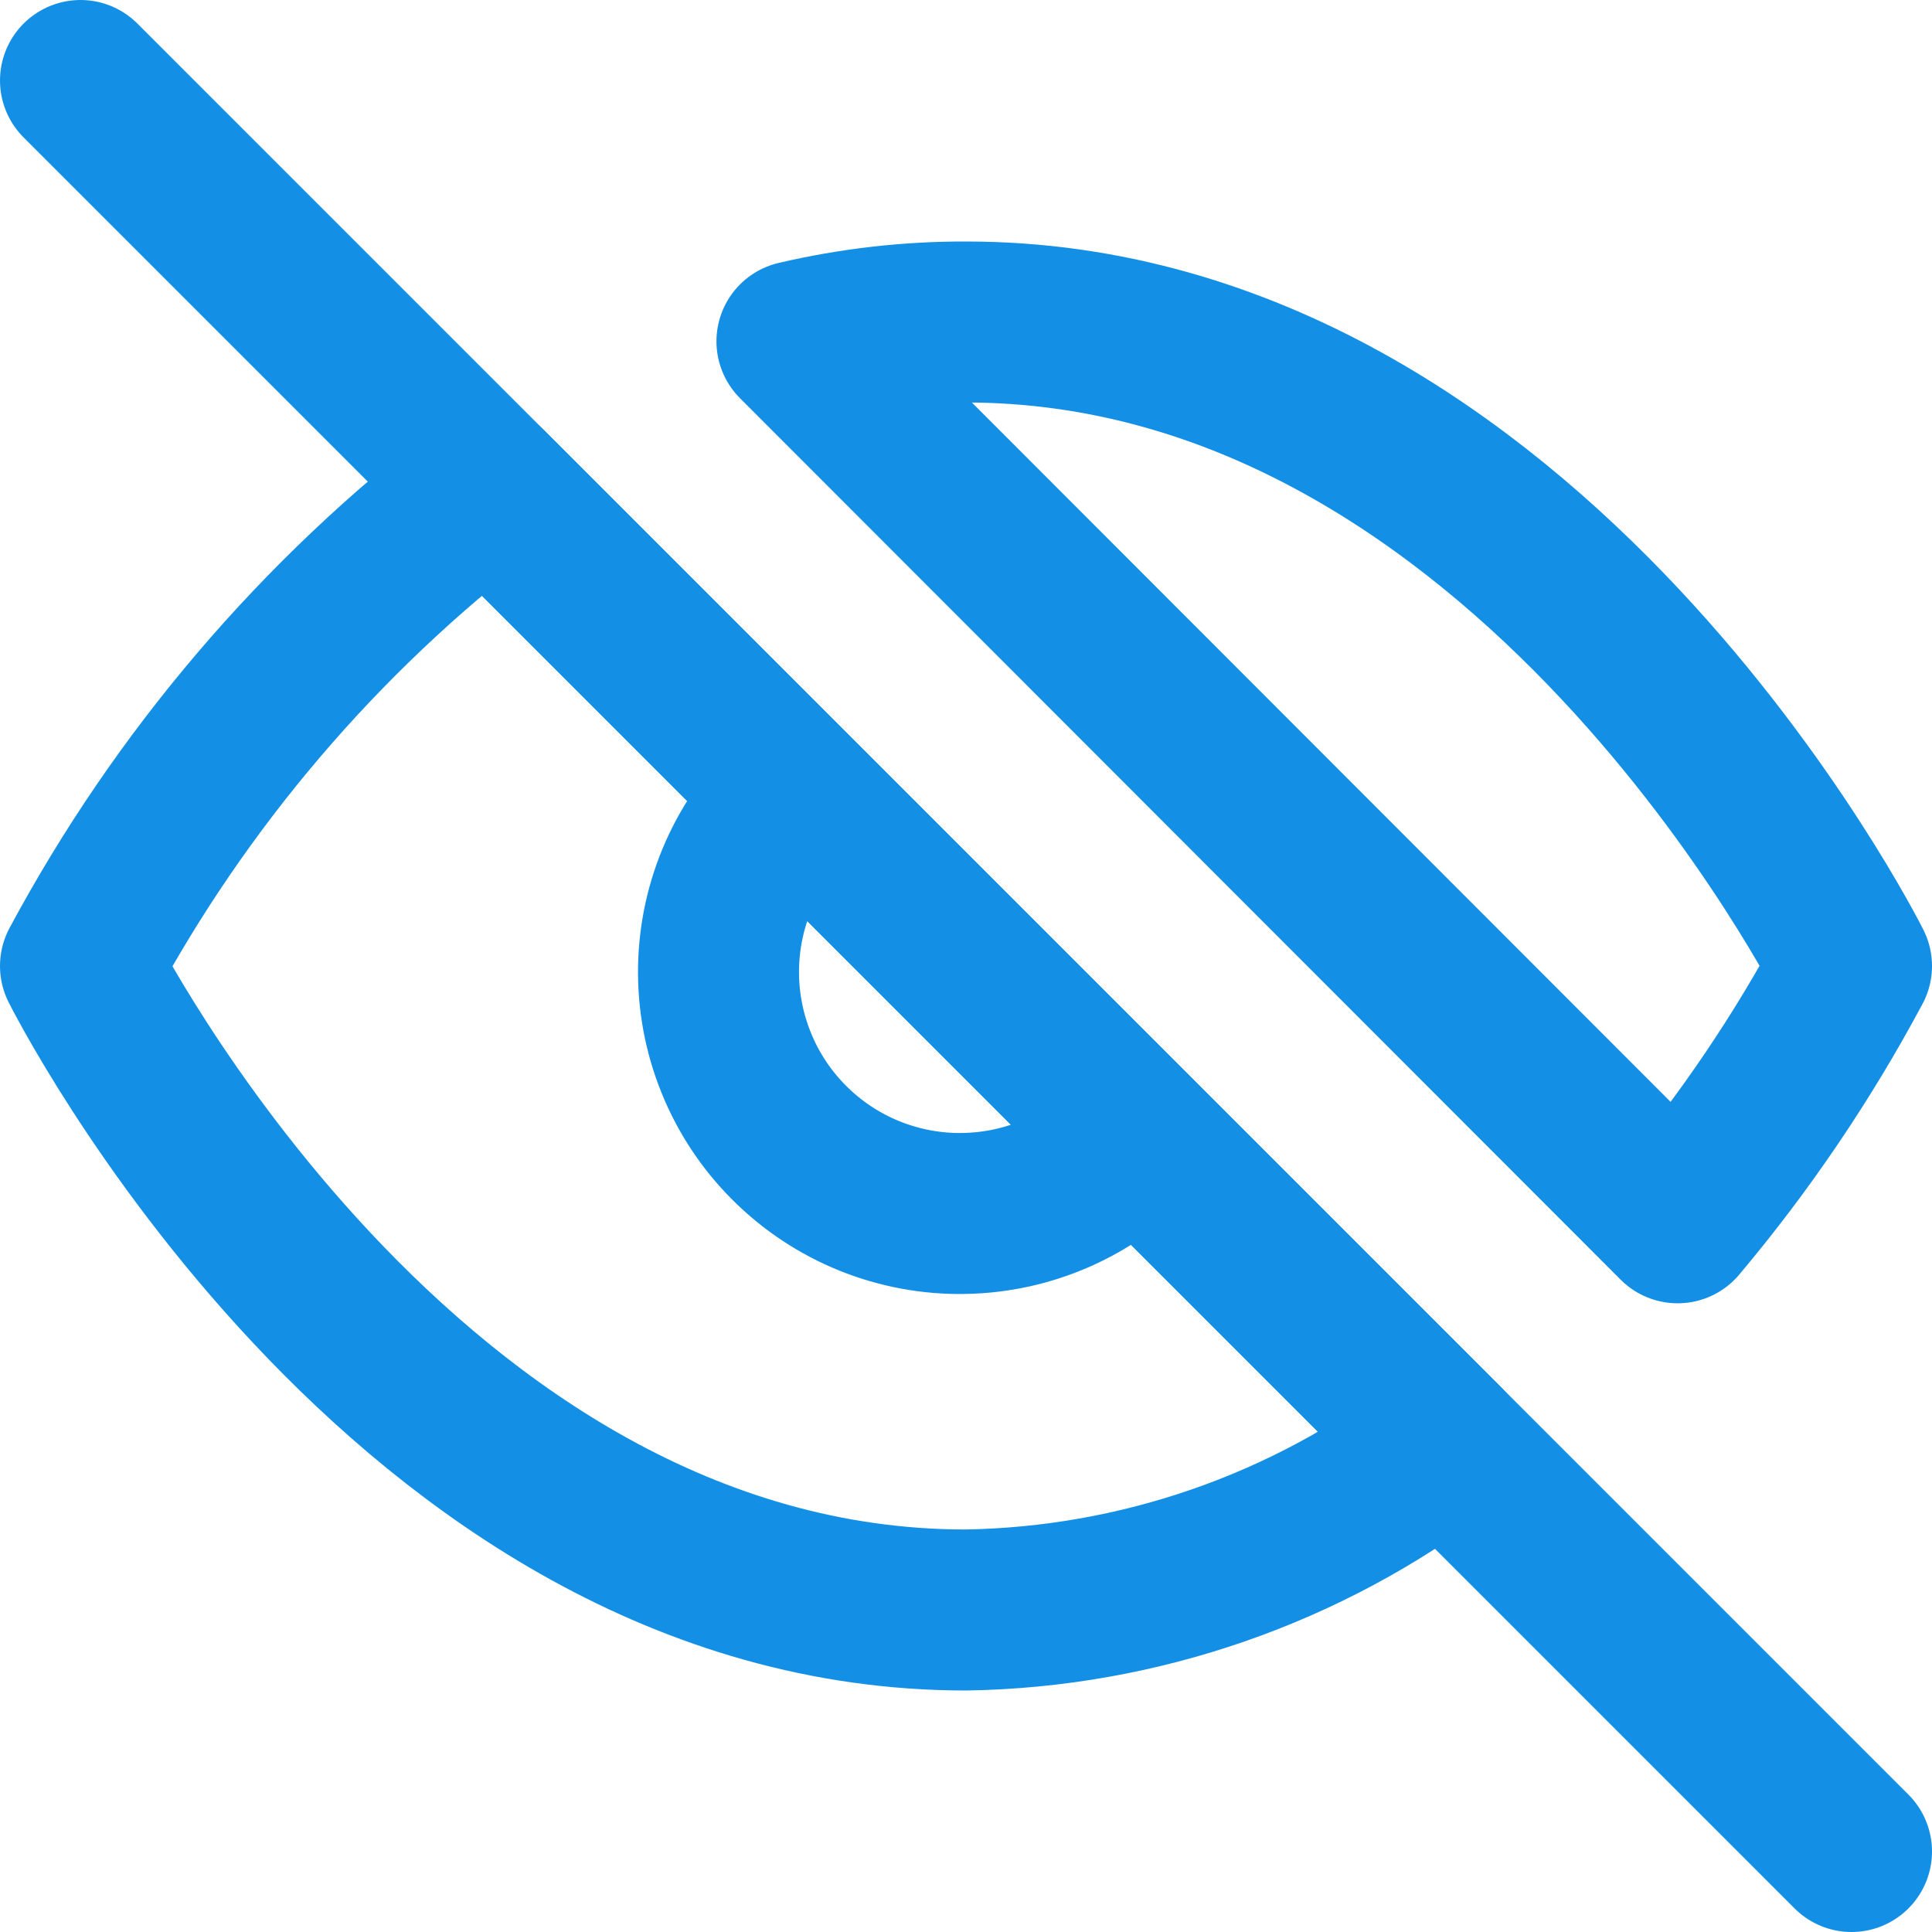
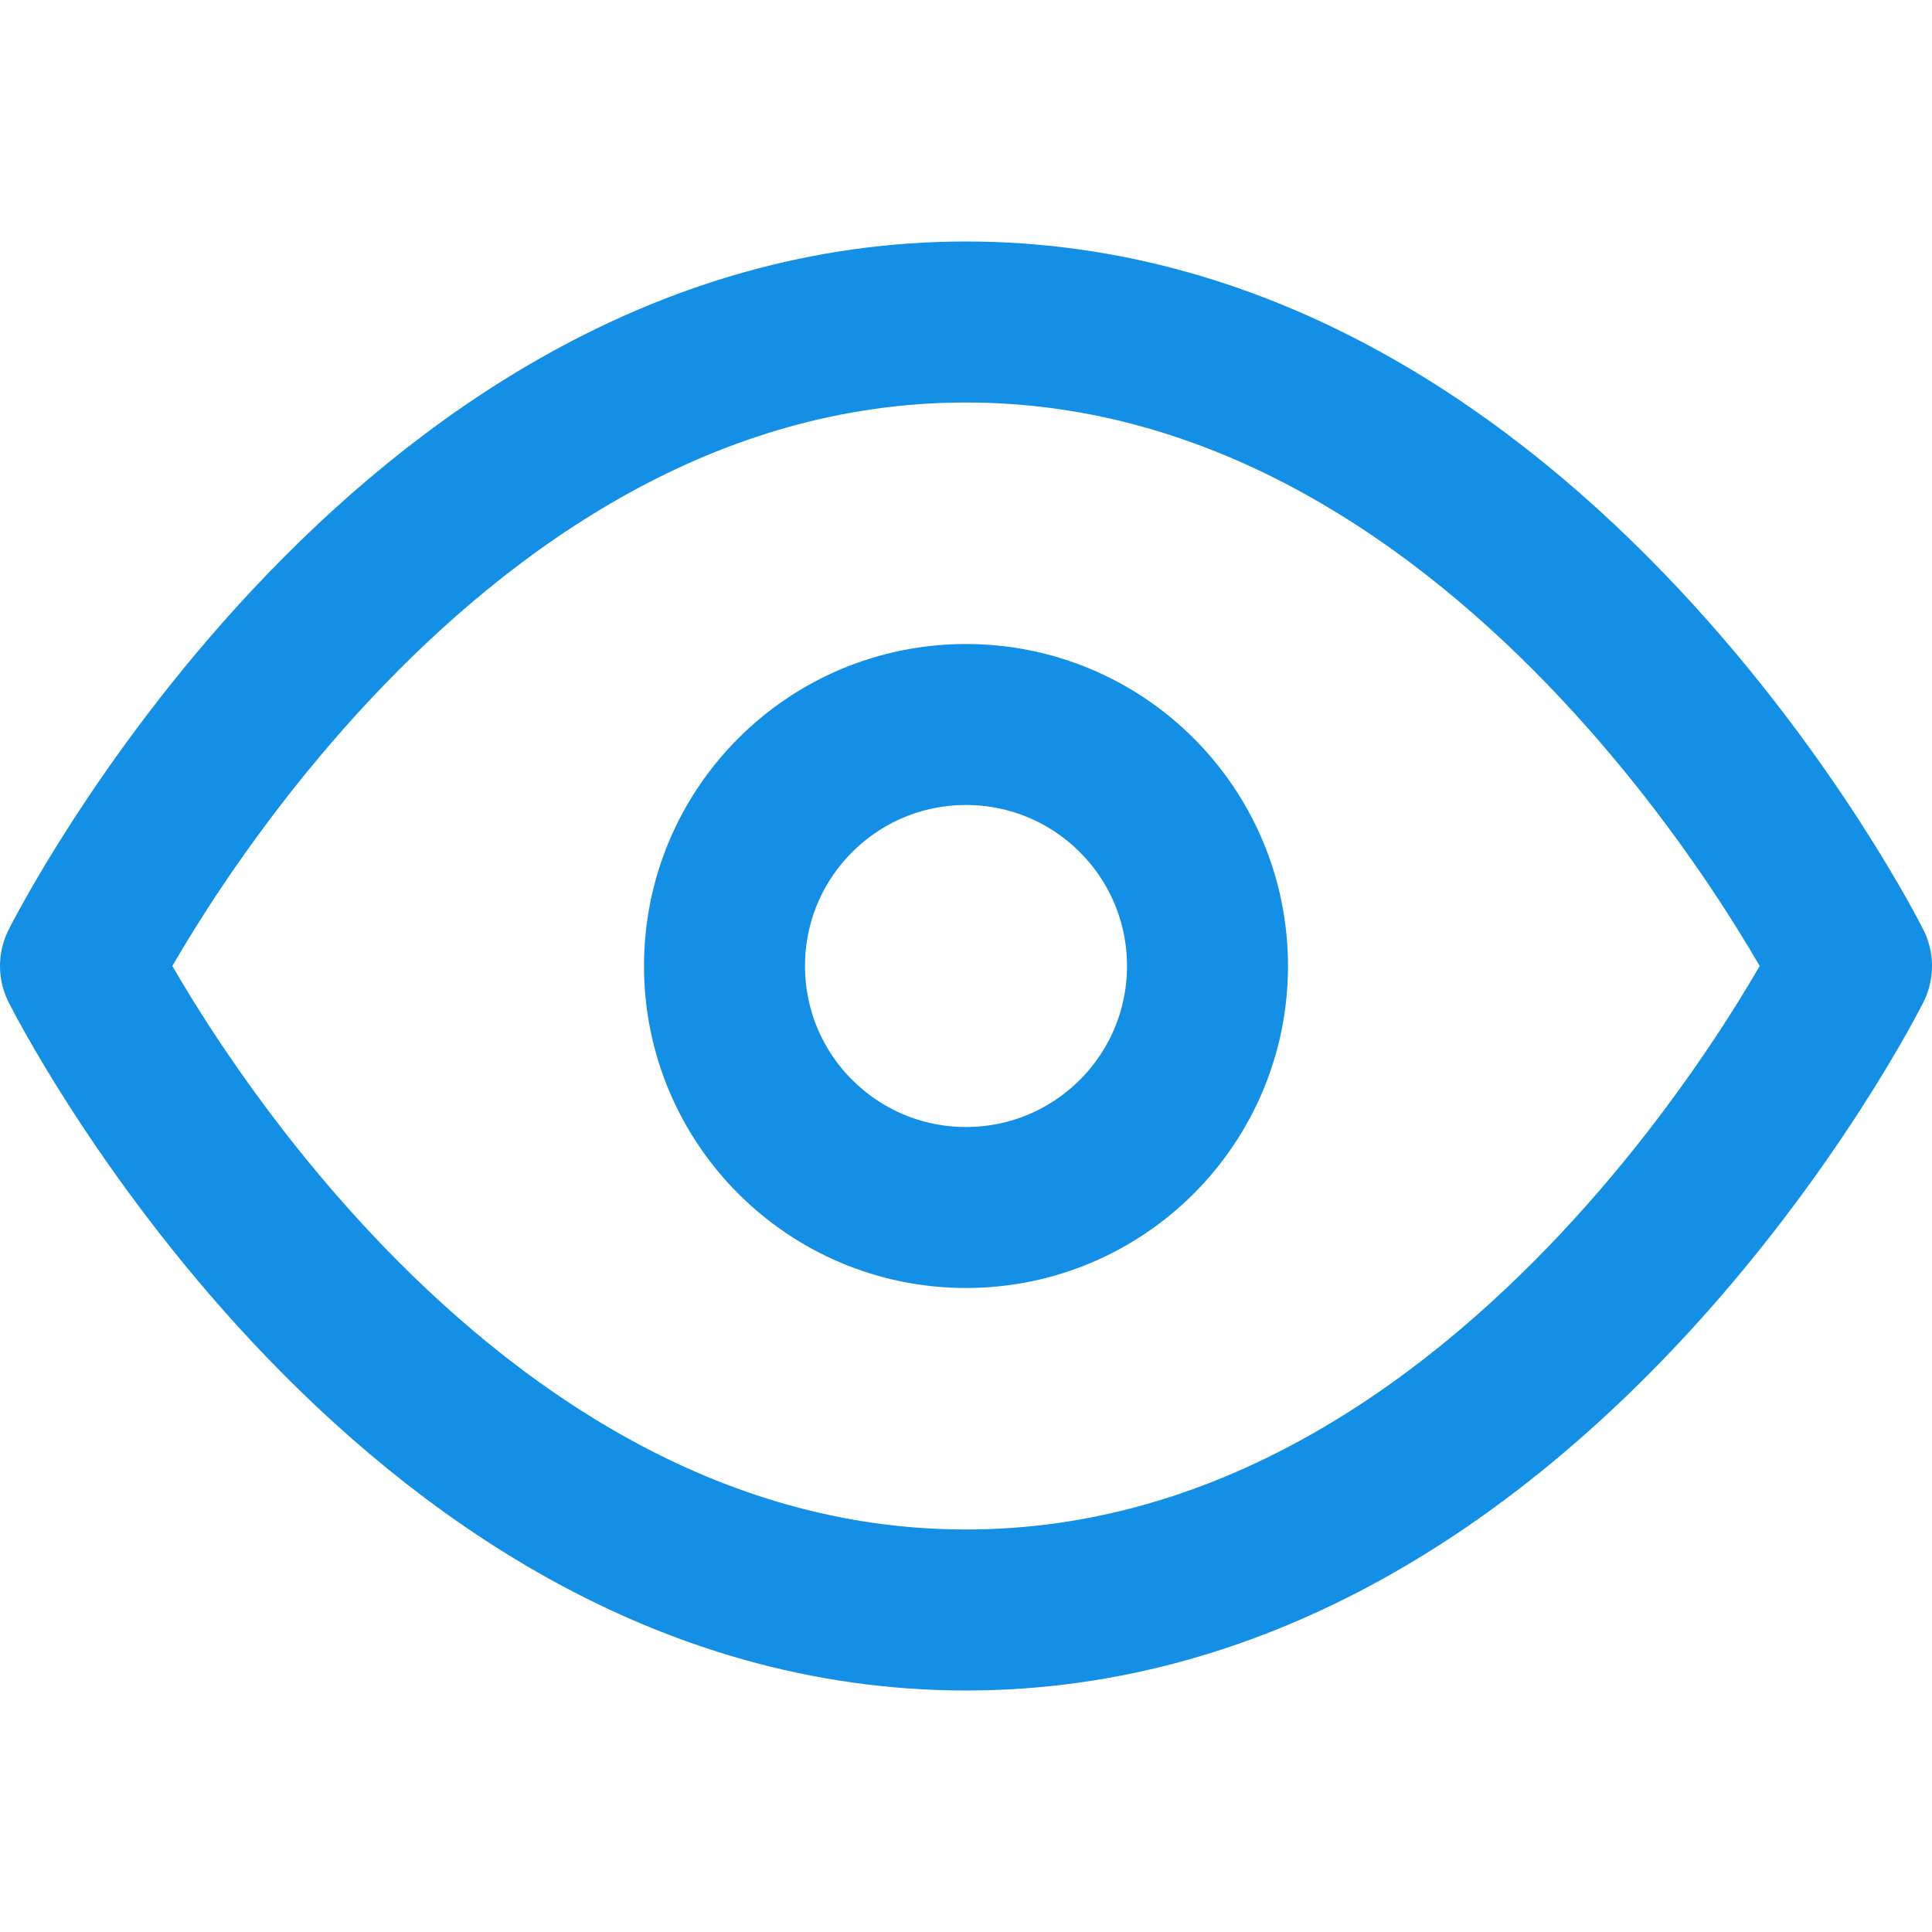
<svg xmlns="http://www.w3.org/2000/svg" width="24" height="24" viewBox="0 0 24 24" fill="none">
-   <path d="M14.12 14.12C13.845 14.415 13.514 14.651 13.146 14.815C12.778 14.979 12.381 15.067 11.978 15.074C11.575 15.082 11.175 15.007 10.802 14.857C10.428 14.706 10.089 14.481 9.804 14.196C9.519 13.911 9.294 13.572 9.144 13.198C8.993 12.825 8.919 12.425 8.926 12.022C8.933 11.619 9.021 11.222 9.185 10.854C9.349 10.486 9.585 10.155 9.88 9.88M17.94 17.94C16.231 19.243 14.149 19.965 12 20C5 20 1 12 1 12C2.244 9.682 3.969 7.657 6.06 6.06L17.94 17.94ZM9.9 4.24C10.588 4.079 11.293 3.998 12 4C19 4 23 12 23 12C22.393 13.136 21.669 14.205 20.84 15.19L9.9 4.24Z" stroke="#1390E5" stroke-width="2" stroke-linecap="round" stroke-linejoin="round" />
-   <path d="M1 1L23 23" stroke="#1390E5" stroke-width="2" stroke-linecap="round" stroke-linejoin="round" />
+   <path d="M1 12C1 12 5 4 12 4C19 4 23 12 23 12C23 12 19 20 12 20C5 20 1 12 1 12Z" stroke="#1390E5" stroke-width="2" stroke-linecap="round" stroke-linejoin="round" />
+   <path d="M12 15C13.657 15 15 13.657 15 12C15 10.343 13.657 9 12 9C10.343 9 9 10.343 9 12C9 13.657 10.343 15 12 15Z" stroke="#1390E5" stroke-width="2" stroke-linecap="round" stroke-linejoin="round" />
</svg>
